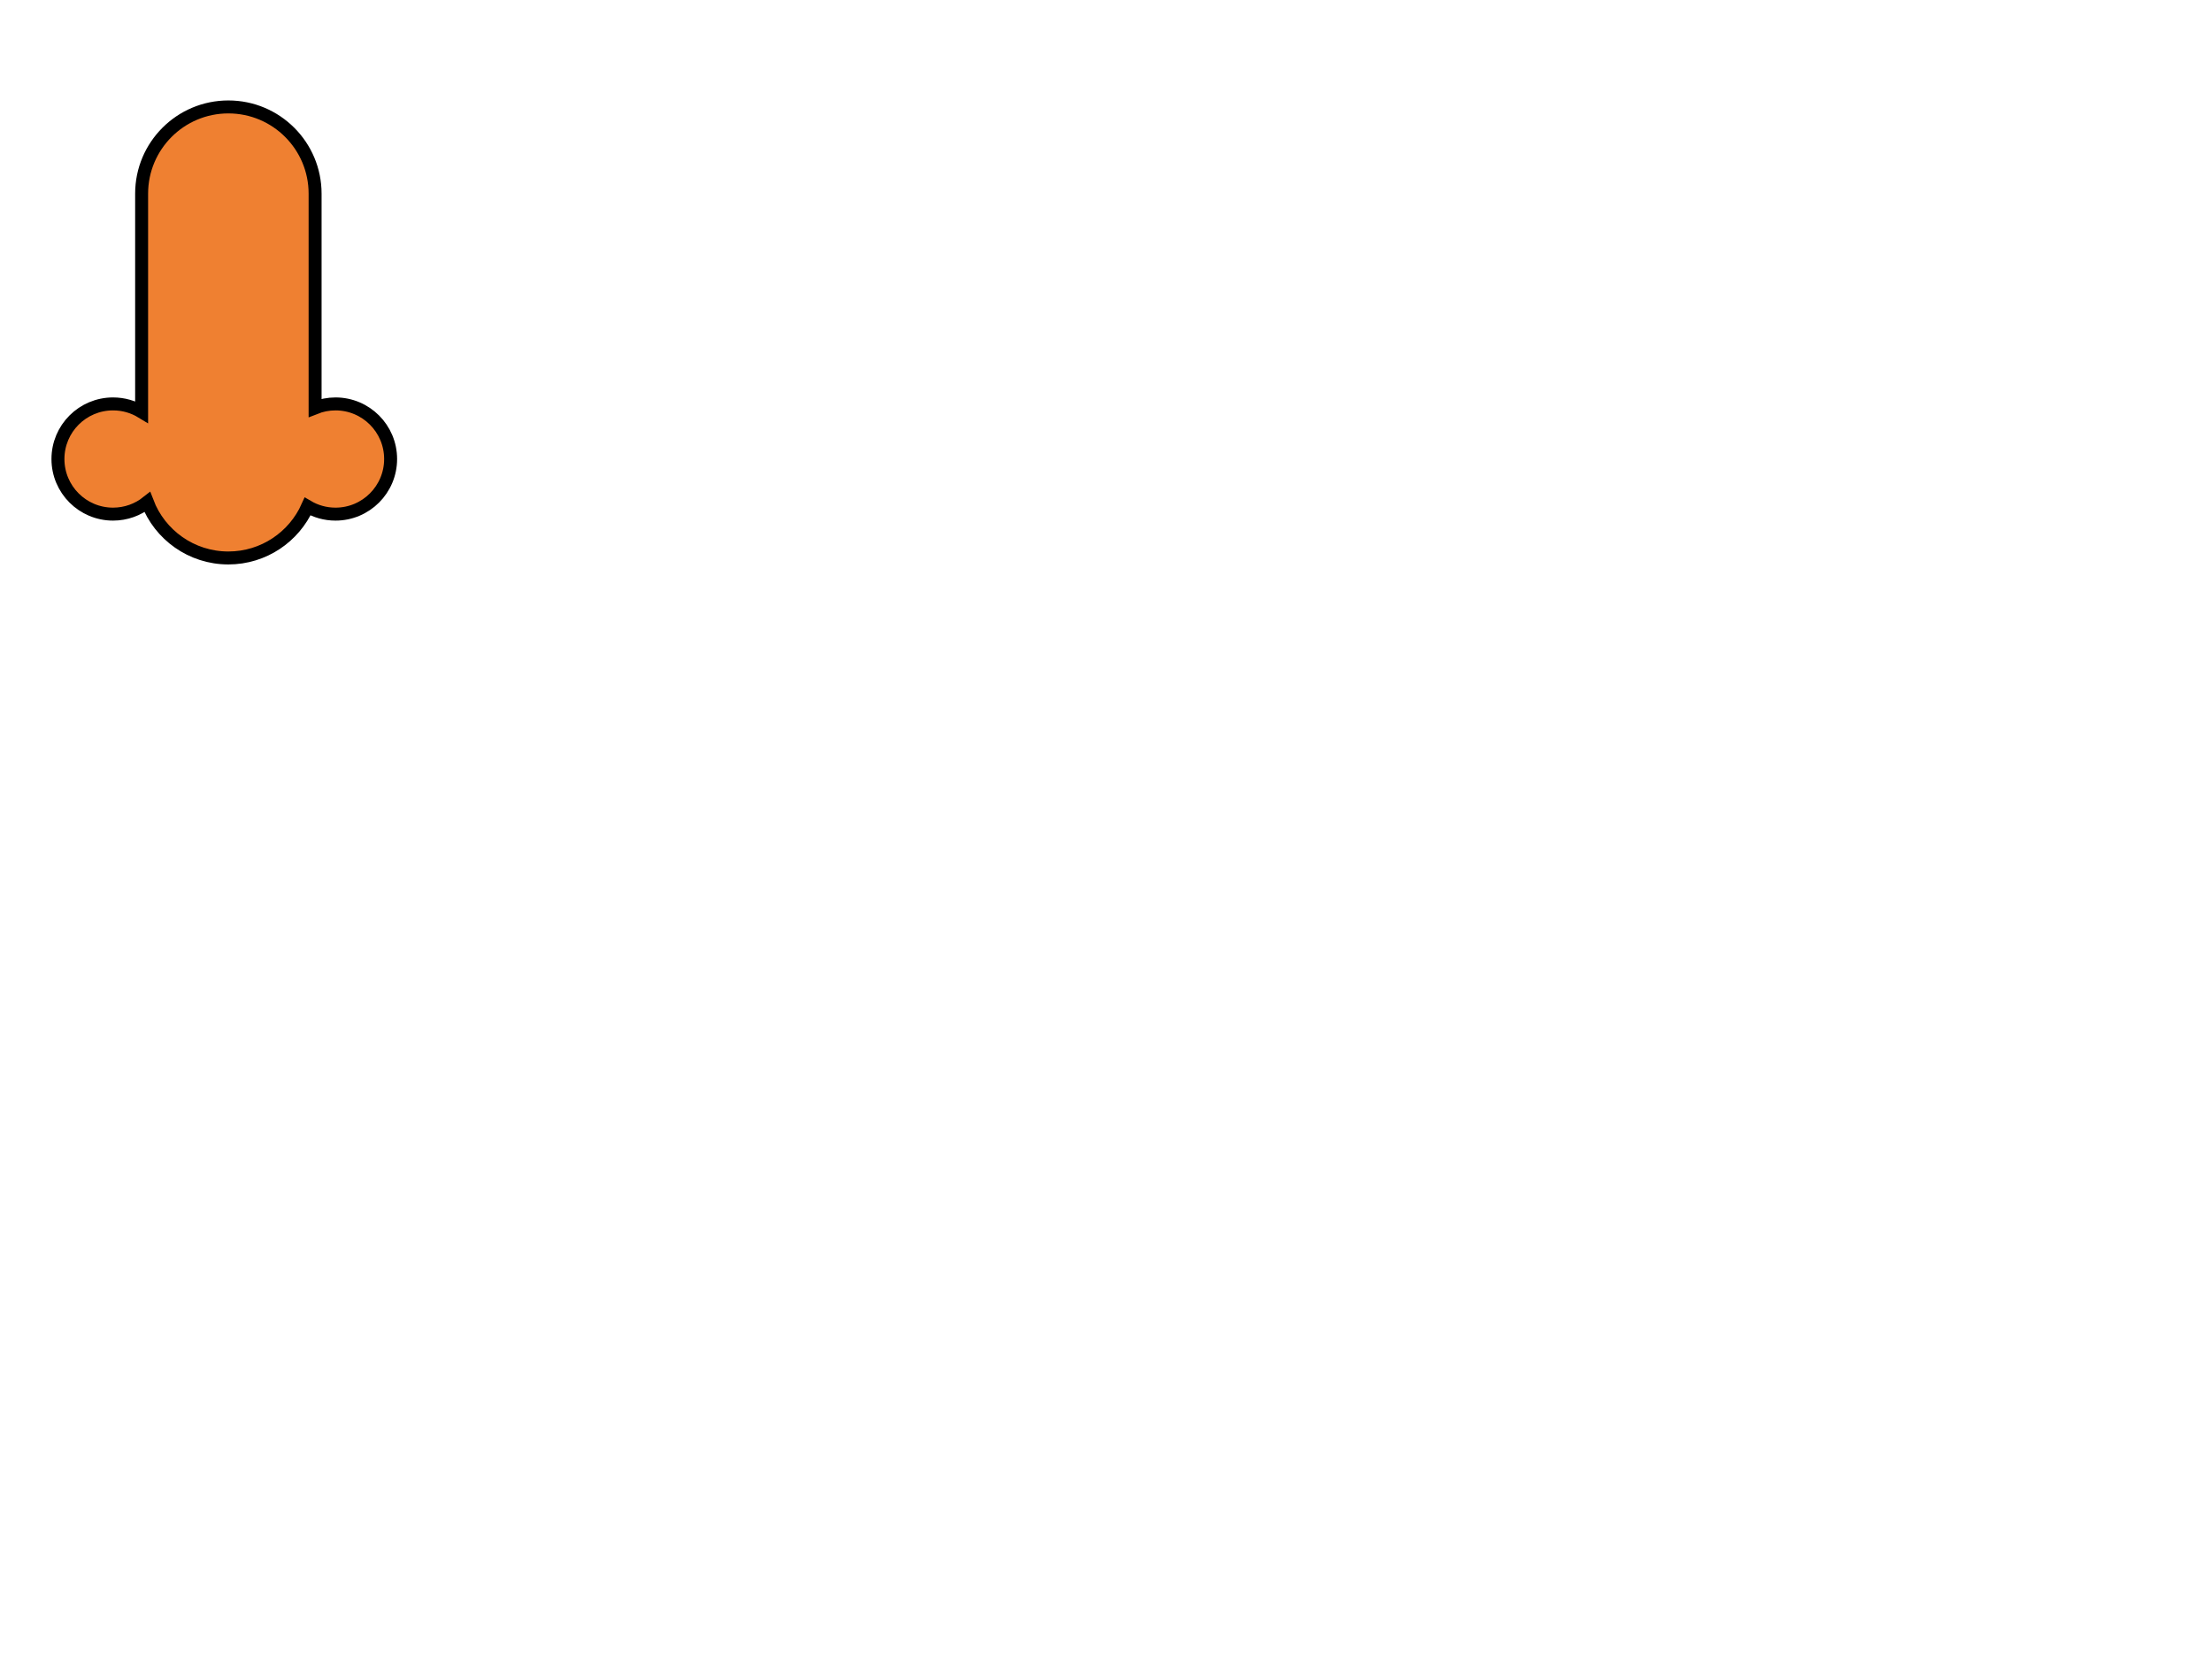
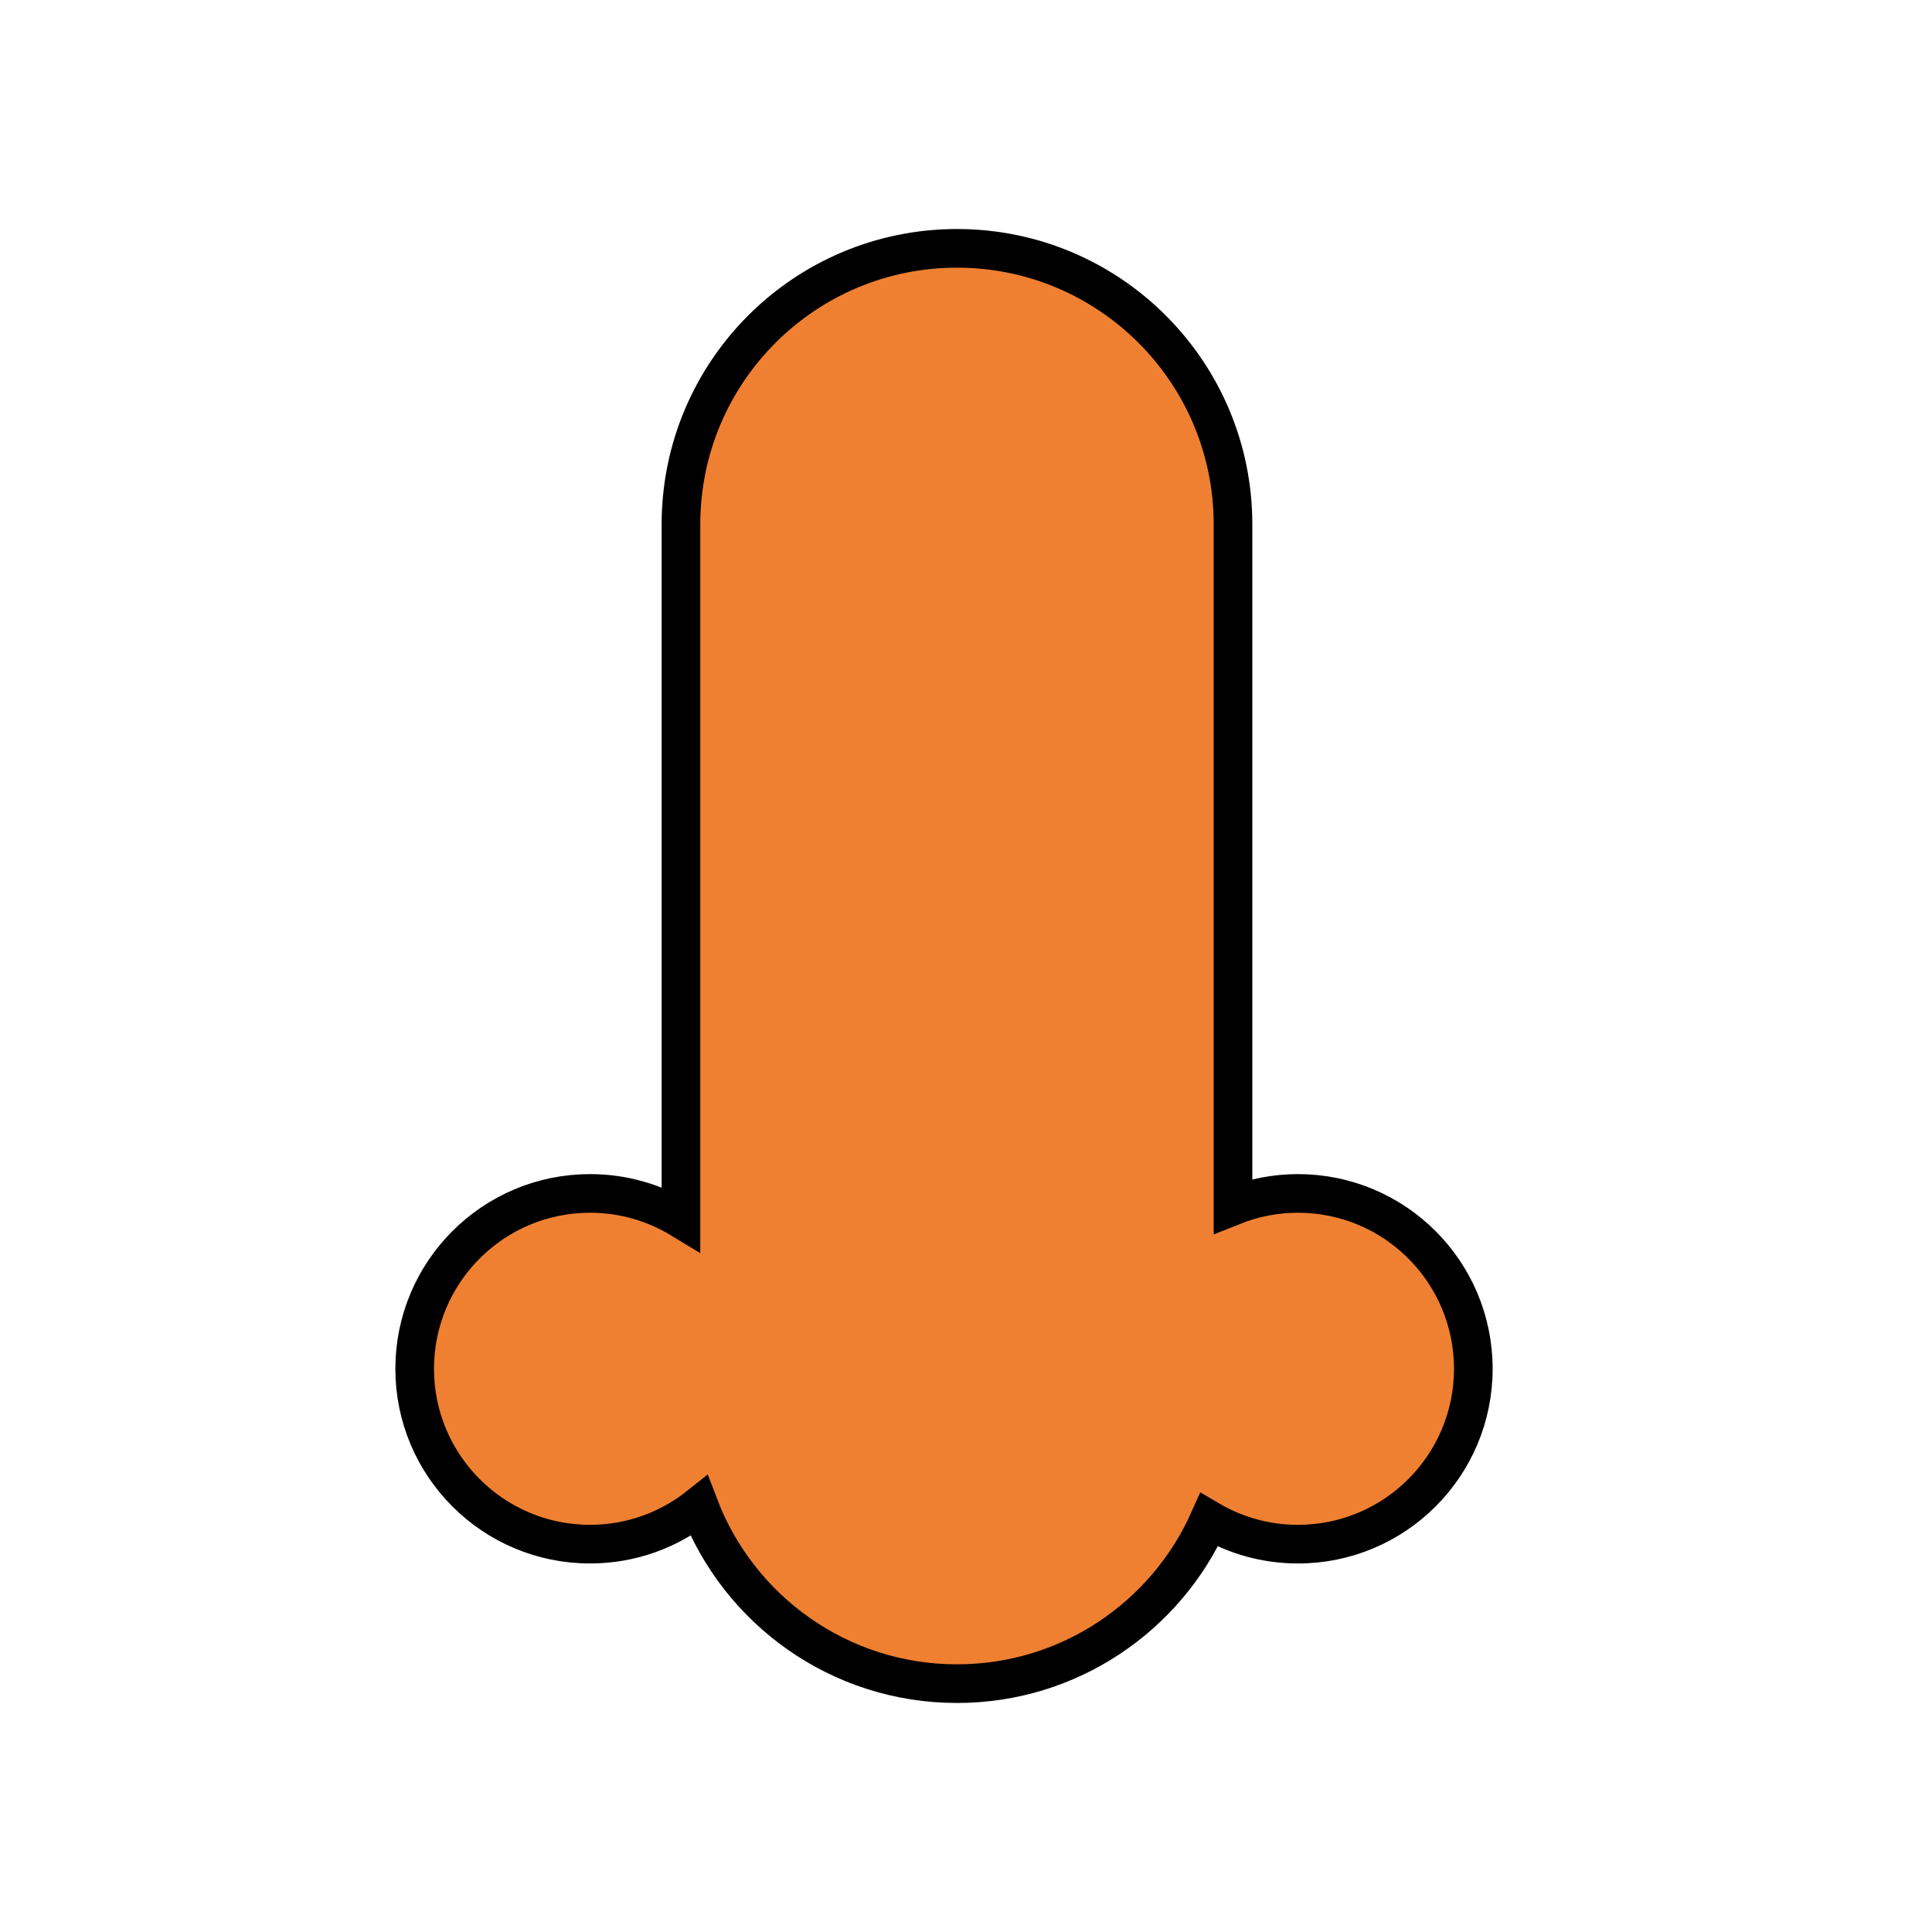
- <svg xmlns="http://www.w3.org/2000/svg" version="1.1" id="Layer_1" x="0px" y="0px" width="1024px" height="768px" viewBox="0 0 1024 768" enable-background="new 0 0 1024 768" xml:space="preserve">
-   <path fill="#EF8031" stroke="#000000" stroke-width="6" stroke-miterlimit="10" d="M155.317,186.984  c-3.339,0-6.525,0.648-9.448,1.815c0,0-0.001-98.031-0.001-99.146c0-22.176-17.977-40.153-40.153-40.153  c-22.176,0-40.153,17.977-40.153,40.153c0,1.115,0,101.024,0,101.024c-3.857-2.344-8.384-3.693-13.227-3.693  c-14.089,0-25.51,11.421-25.51,25.51s11.421,25.51,25.51,25.51c5.999,0,11.51-2.076,15.866-5.541  c5.768,15.104,20.385,25.835,37.515,25.835c16.355,0,30.417-9.783,36.677-23.812c3.791,2.233,8.207,3.519,12.924,3.519  c14.089,0,25.51-11.421,25.51-25.51S169.406,186.984,155.317,186.984z" />
+ <svg xmlns="http://www.w3.org/2000/svg" version="1.1" id="Layer_1" x="0px" y="0px" width="600px" height="600px" viewBox="0 0 600 600" enable-background="new 0 0 600 600" xml:space="preserve">
+   <path fill="#EF8031" stroke="#000000" stroke-width="12" stroke-miterlimit="10" d="M403.091,370.63  c-7.128,0-13.93,1.384-20.169,3.875c0,0-0.002-209.28-0.002-211.661c0-47.342-38.377-85.72-85.72-85.72  c-47.342,0-85.72,38.378-85.72,85.72c0,2.381,0,215.669,0,215.669c-8.234-5.004-17.898-7.884-28.237-7.884  c-30.078,0-54.459,24.383-54.459,54.461s24.381,54.458,54.459,54.458c12.807,0,24.572-4.431,33.871-11.829  c12.313,32.245,43.518,55.153,80.087,55.153c34.916,0,64.936-20.885,78.301-50.834c8.093,4.767,17.52,7.511,27.589,7.511  c30.079,0,54.46-24.38,54.46-54.457C457.552,395.016,433.17,370.63,403.091,370.63z" />
</svg>
